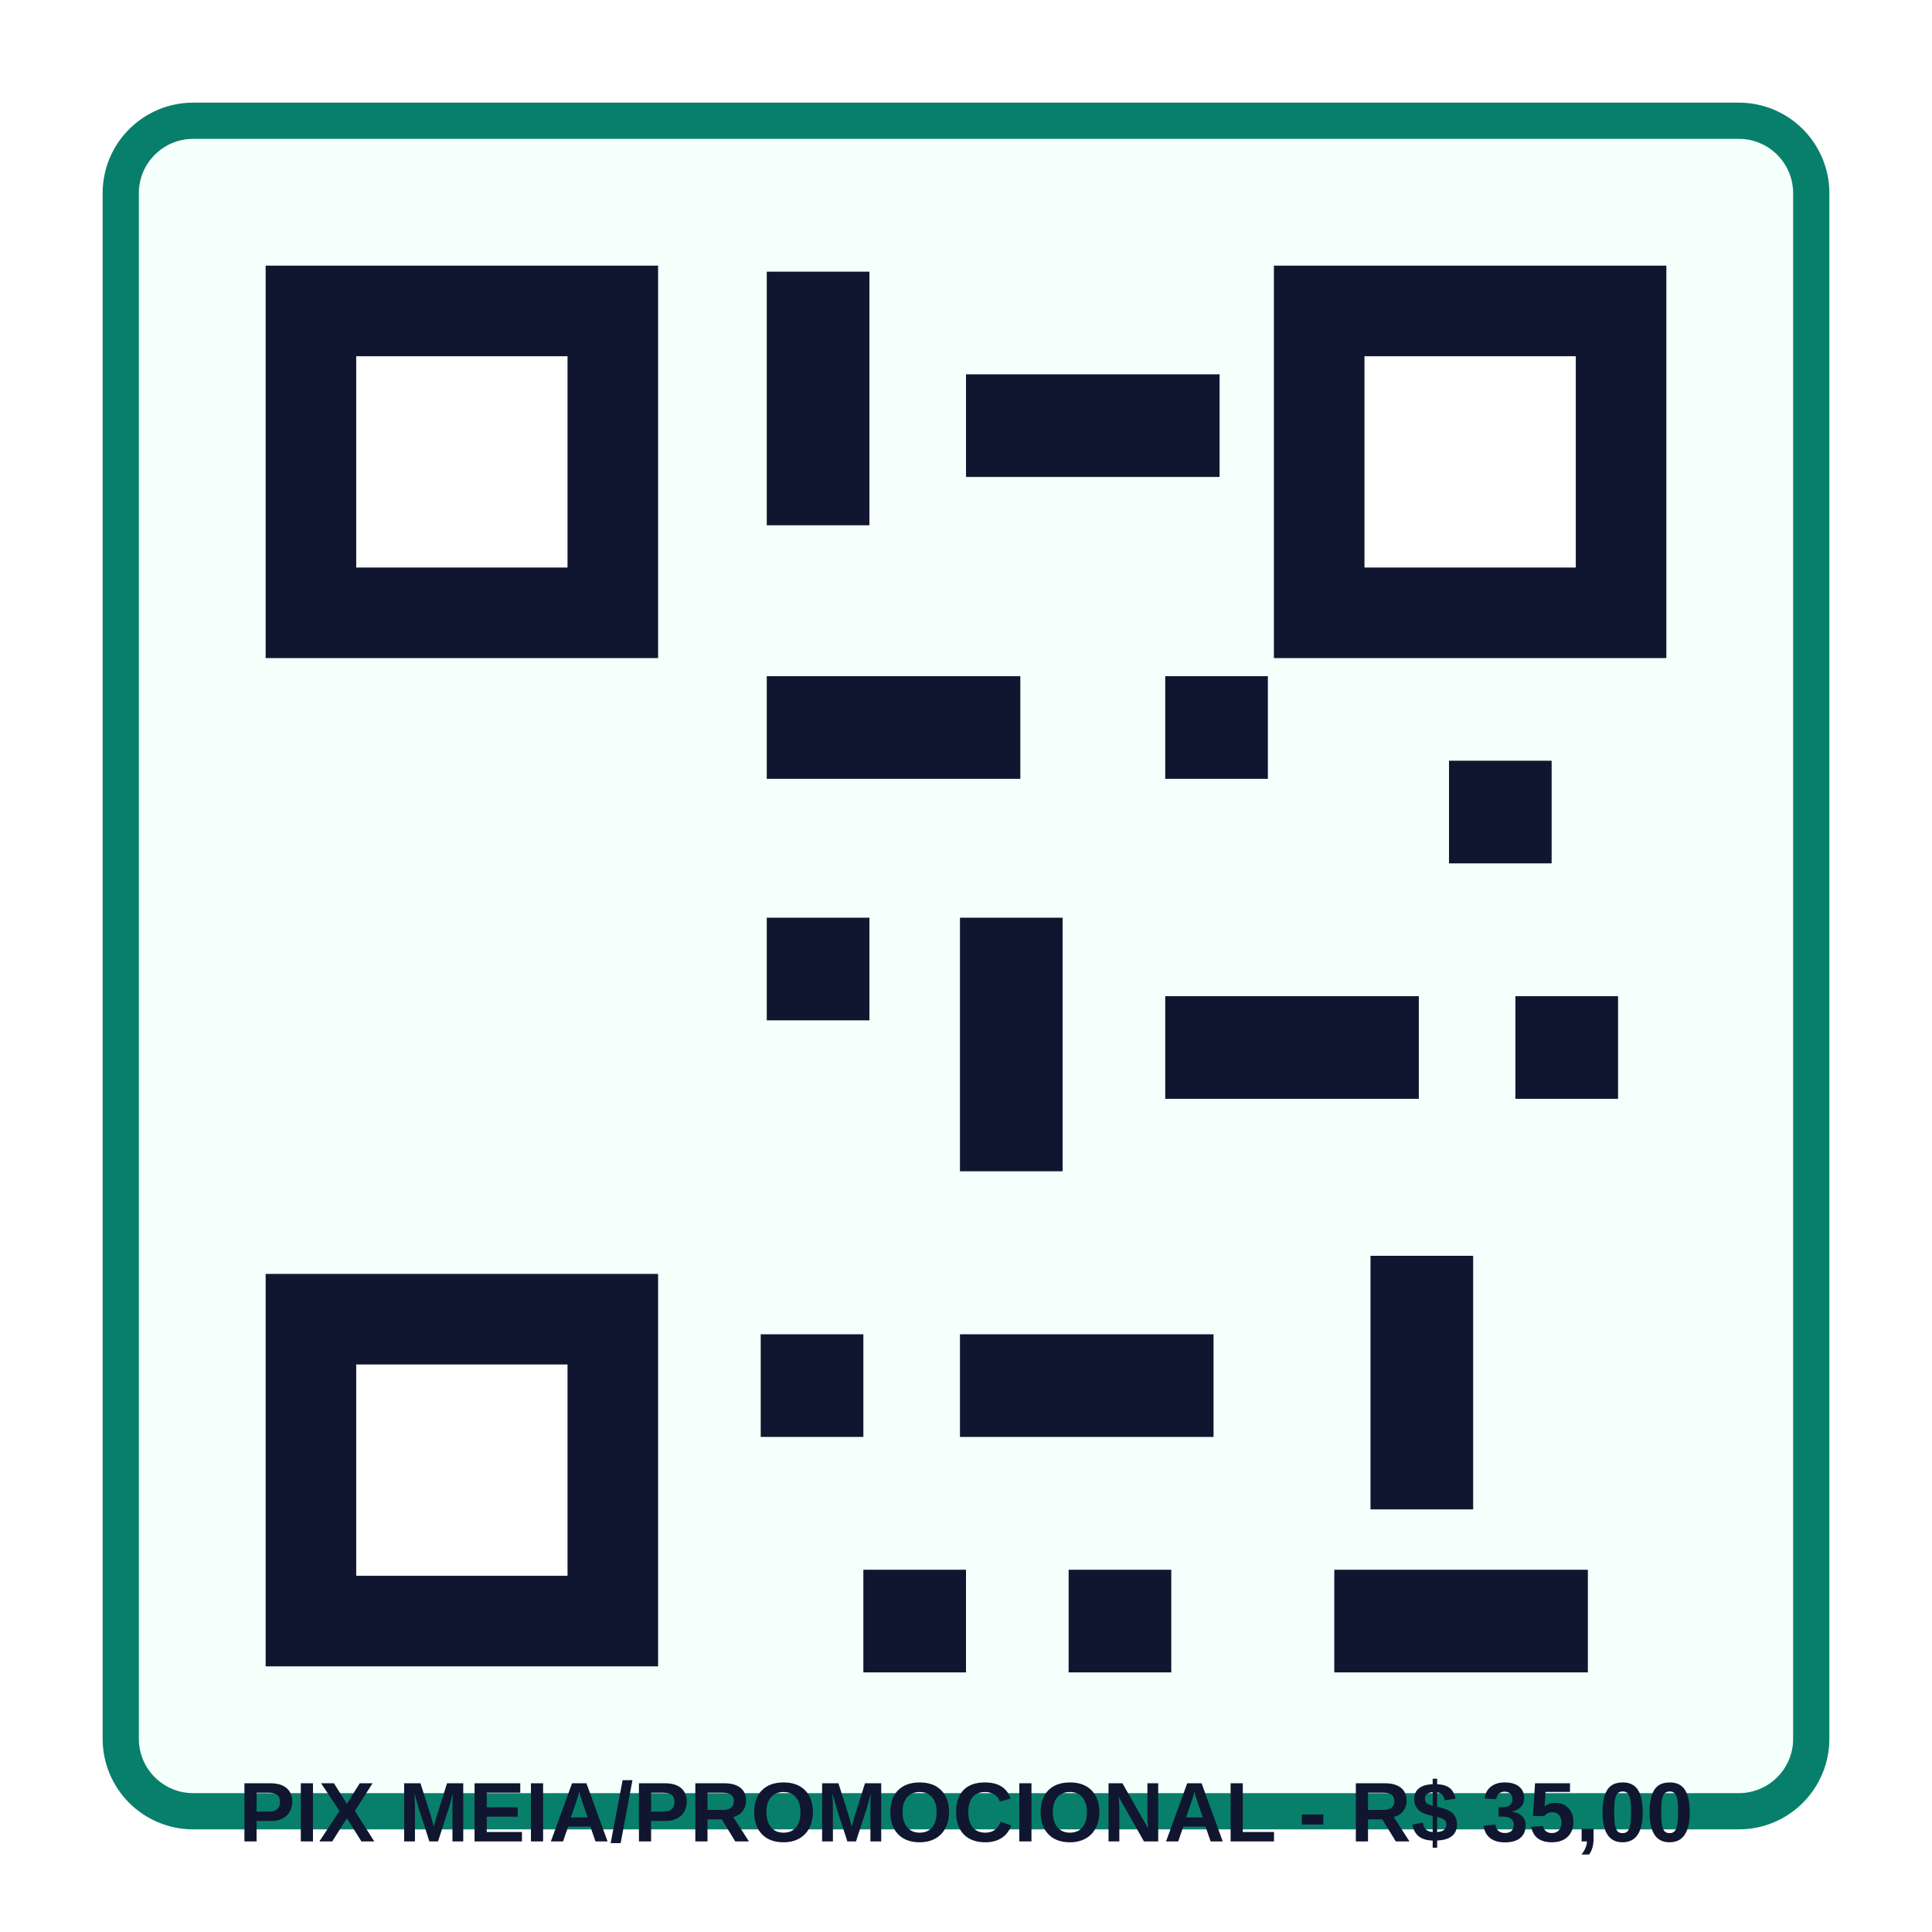
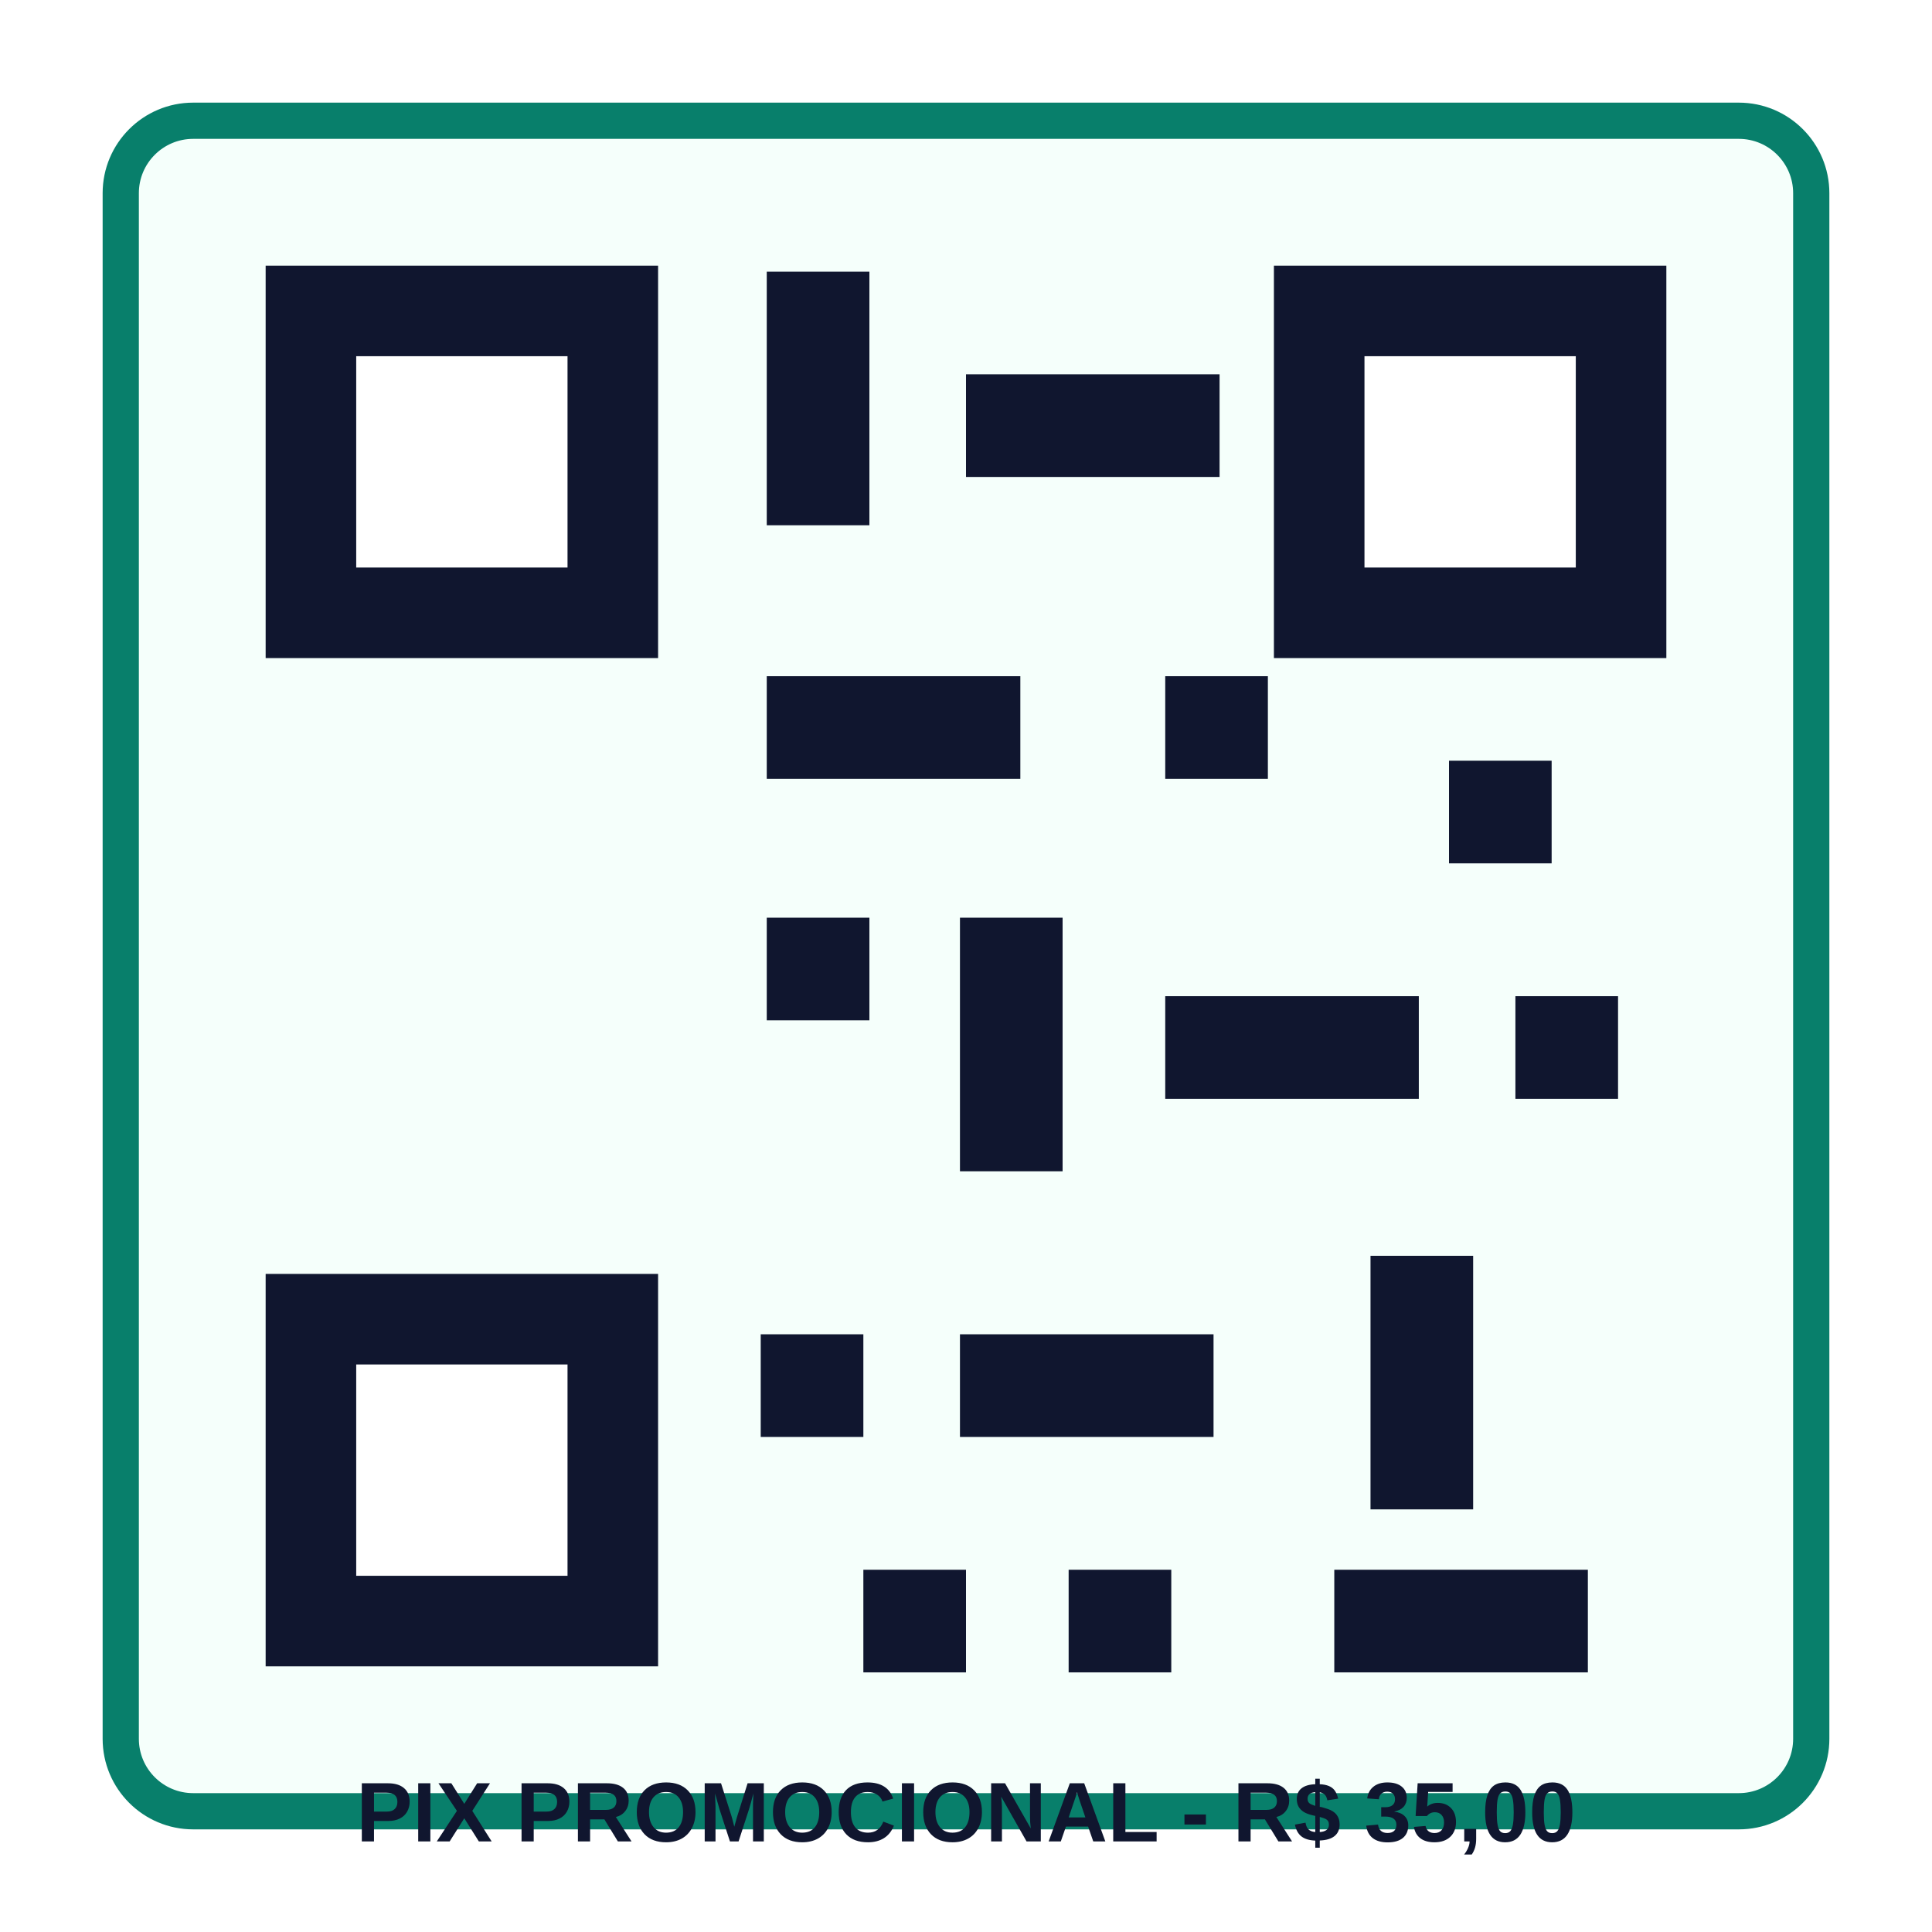
- <svg xmlns="http://www.w3.org/2000/svg" width="640" height="640" viewBox="0 0 640 640" role="img" aria-label="QR Code Pix meia promocional">
+ <svg xmlns="http://www.w3.org/2000/svg" width="640" height="640" viewBox="0 0 640 640" role="img" aria-label="QR Code Pix promocional">
  <rect width="640" height="640" fill="#ffffff" />
  <rect x="40" y="40" width="560" height="560" rx="24" fill="#f5fffb" stroke="#087f6b" stroke-width="12" />
  <rect x="88" y="88" width="130" height="130" fill="#10162f" />
  <rect x="118" y="118" width="70" height="70" fill="#ffffff" />
  <rect x="422" y="88" width="130" height="130" fill="#10162f" />
  <rect x="452" y="118" width="70" height="70" fill="#ffffff" />
  <rect x="88" y="422" width="130" height="130" fill="#10162f" />
  <rect x="118" y="452" width="70" height="70" fill="#ffffff" />
  <g fill="#10162f">
    <rect x="254" y="90" width="34" height="84" />
    <rect x="320" y="124" width="84" height="34" />
    <rect x="254" y="224" width="84" height="34" />
    <rect x="386" y="224" width="34" height="34" />
    <rect x="480" y="252" width="34" height="34" />
    <rect x="254" y="304" width="34" height="34" />
    <rect x="318" y="304" width="34" height="84" />
    <rect x="386" y="330" width="84" height="34" />
    <rect x="502" y="330" width="34" height="34" />
    <rect x="252" y="442" width="34" height="34" />
    <rect x="318" y="442" width="84" height="34" />
    <rect x="454" y="416" width="34" height="84" />
    <rect x="286" y="520" width="34" height="34" />
    <rect x="354" y="520" width="34" height="34" />
    <rect x="442" y="520" width="84" height="34" />
  </g>
-   <text x="320" y="610" text-anchor="middle" font-family="Arial, sans-serif" font-size="28" font-weight="700" fill="#10162f">PIX MEIA/PROMOCIONAL - R$ 35,00</text>
+   <text x="320" y="610" text-anchor="middle" font-family="Arial, sans-serif" font-size="28" font-weight="700" fill="#10162f">PIX PROMOCIONAL - R$ 35,00</text>
</svg>
